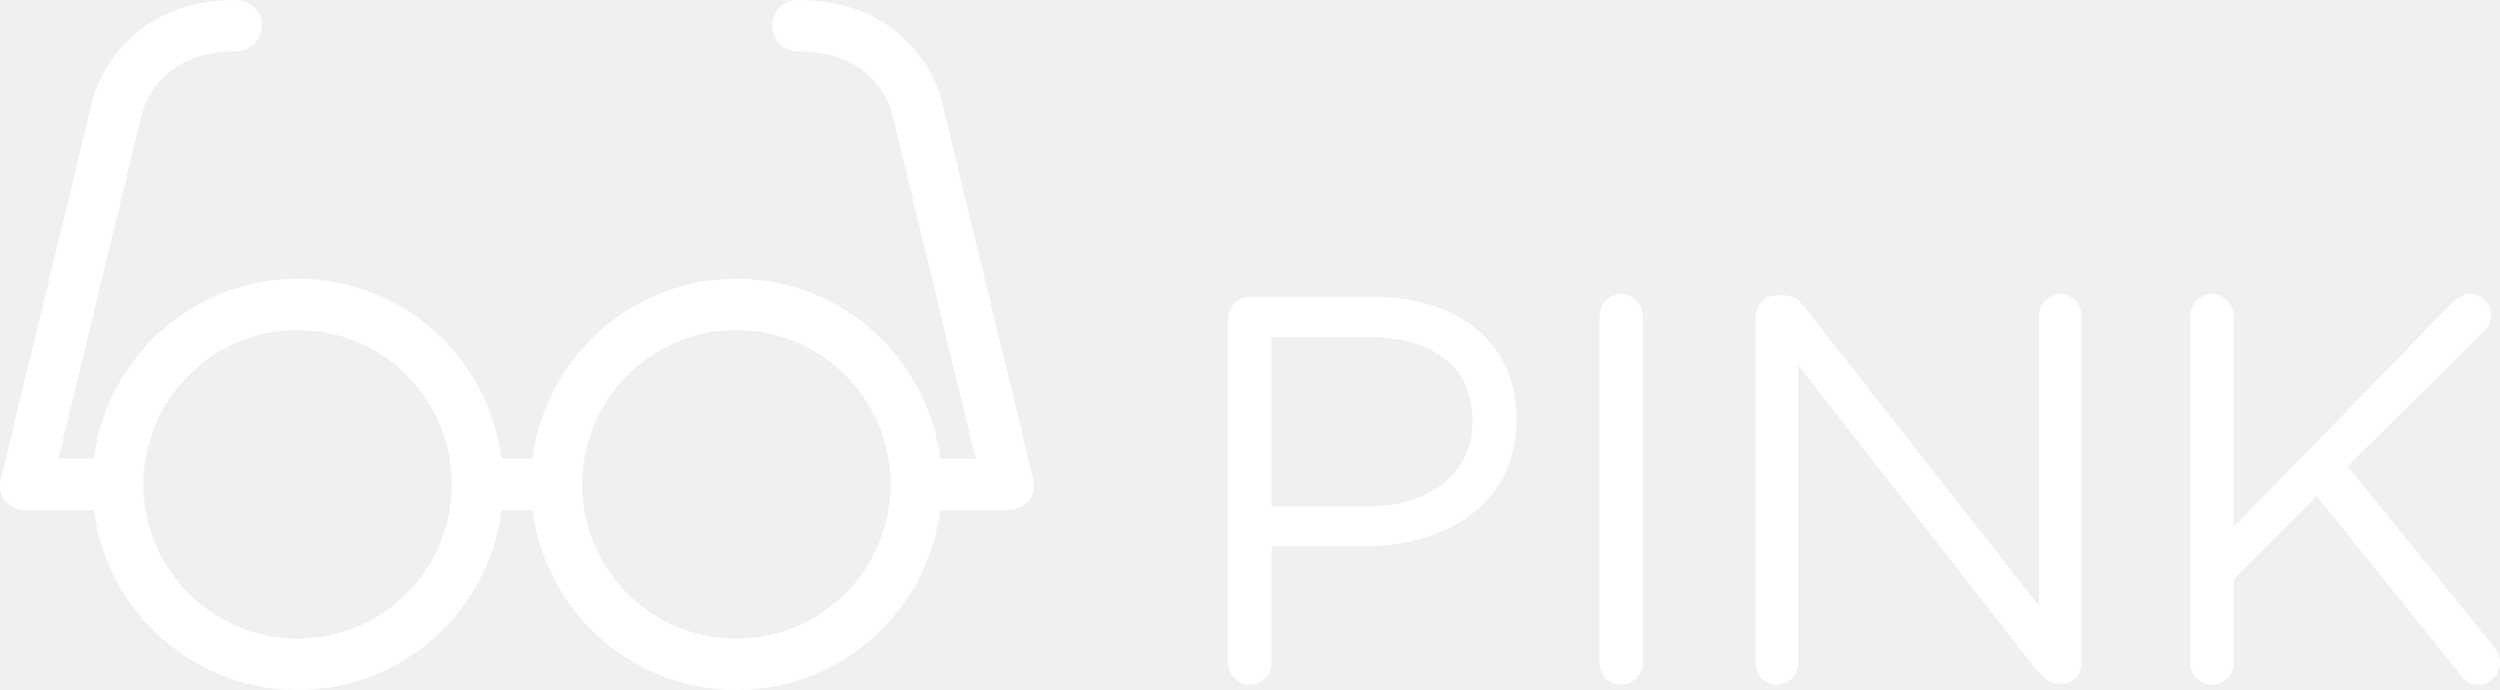
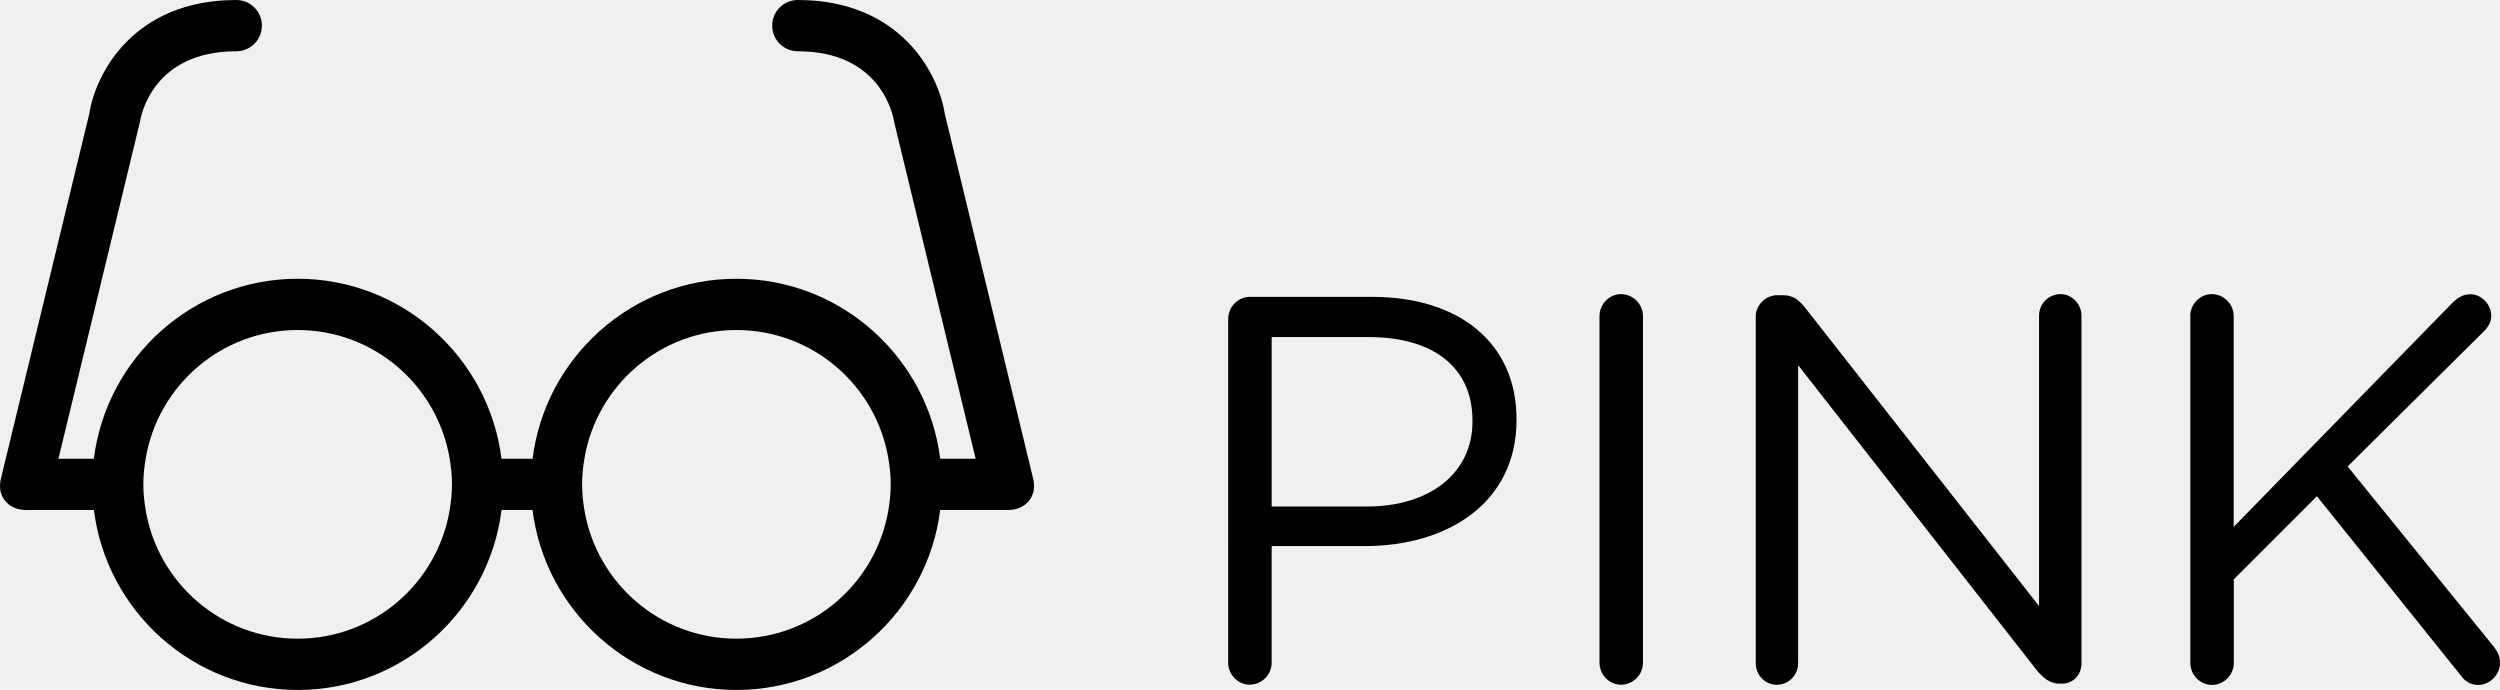
<svg xmlns="http://www.w3.org/2000/svg" version="1.1" id="Layer_1" x="0px" y="0px" width="146.3px" height="40.375px" viewBox="0 0 146.3 40.375" enable-background="new 0 0 146.3 40.375" xml:space="preserve">
-   <g>
-     <path fill="#FFFFFF" d="M71.874,18.661c0-0.708,0.58-1.288,1.256-1.288h7.18c5.087,0,8.436,2.704,8.436,7.146v0.064 c0,4.861-4.057,7.373-8.854,7.373h-5.475v6.825c0,0.708-0.58,1.288-1.288,1.288c-0.676,0-1.256-0.58-1.256-1.288V18.661z M79.988,29.641c3.734,0,6.182-1.996,6.182-4.959v-0.063c0-3.22-2.414-4.894-6.053-4.894h-5.699v9.917H79.988L79.988,29.641z" />
-     <path fill="#FFFFFF" d="M93.603,18.5c0-0.708,0.579-1.288,1.255-1.288c0.709,0,1.288,0.58,1.288,1.288v20.283 c0,0.708-0.579,1.287-1.288,1.287c-0.676,0-1.255-0.579-1.255-1.287V18.5z" />
-     <path fill="#FFFFFF" d="M102.744,18.532c0-0.676,0.58-1.256,1.256-1.256h0.354c0.58,0,0.935,0.29,1.288,0.74l13.684,17.45V18.468 c0-0.676,0.547-1.256,1.256-1.256c0.676,0,1.224,0.58,1.224,1.256v20.349c0,0.676-0.481,1.19-1.158,1.19h-0.129c-0.548,0-0.935-0.321-1.319-0.772l-13.975-17.868v17.45c0,0.676-0.547,1.256-1.256,1.256c-0.676,0-1.223-0.58-1.223-1.256V18.532 H102.744z" />
-     <path fill="#FFFFFF" d="M128.173,18.5c0-0.708,0.58-1.288,1.257-1.288c0.708,0,1.286,0.58,1.286,1.288v12.331l12.848-13.168 c0.29-0.257,0.579-0.451,0.998-0.451c0.676,0,1.225,0.612,1.225,1.256c0,0.354-0.162,0.644-0.42,0.901l-7.984,7.92l8.564,10.561 c0.225,0.291,0.354,0.547,0.354,0.935c0,0.676-0.578,1.288-1.286,1.288c-0.483,0-0.806-0.258-1.03-0.58l-8.402-10.463l-4.863,4.861 v4.894c0,0.708-0.578,1.288-1.286,1.288c-0.677,0-1.257-0.58-1.257-1.288V18.5H128.173z" />
+   <g class="logo-pink-white__sign">
+     <path d="M71.874,18.661c0-0.708,0.58-1.288,1.256-1.288h7.18c5.087,0,8.436,2.704,8.436,7.146v0.063 c0,4.86-4.057,7.373-8.854,7.373h-5.475v6.825c0,0.708-0.58,1.287-1.289,1.287c-0.676,0-1.256-0.58-1.256-1.287L71.874,18.661 L71.874,18.661z M79.988,29.641c3.734,0,6.182-1.996,6.182-4.959v-0.062c0-3.221-2.414-4.894-6.053-4.894h-5.699v9.917h5.57V29.641 z" />
+     <path d="M93.603,18.5c0-0.708,0.579-1.288,1.255-1.288c0.709,0,1.288,0.58,1.288,1.288v20.283 c0,0.708-0.579,1.287-1.288,1.287c-0.676,0-1.255-0.579-1.255-1.287V18.5z" />
+     <path d="M102.744,18.532c0-0.676,0.58-1.256,1.256-1.256h0.354c0.58,0,0.935,0.29,1.288,0.74l13.684,17.45V18.468 c0-0.676,0.547-1.256,1.256-1.256c0.676,0,1.225,0.58,1.225,1.256v20.349c0,0.677-0.48,1.19-1.158,1.19h-0.129 c-0.548,0-0.936-0.321-1.318-0.772l-13.976-17.867v17.449c0,0.677-0.547,1.257-1.257,1.257c-0.676,0-1.223-0.58-1.223-1.257V18.532 H102.744z" />
+     <path d="M128.173,18.5c0-0.708,0.58-1.288,1.257-1.288c0.708,0,1.286,0.58,1.286,1.288v12.331l12.848-13.16 c0.29-0.257,0.579-0.451,0.998-0.451c0.676,0,1.225,0.612,1.225,1.256c0,0.354-0.162,0.644-0.42,0.901l-7.984,7.92l8.564,10.561 c0.225,0.291,0.354,0.547,0.354,0.936c0,0.676-0.577,1.288-1.285,1.288c-0.482,0-0.807-0.259-1.03-0.58l-8.401-10.464l-4.863,4.861 v4.895c0,0.708-0.578,1.288-1.286,1.288c-0.677,0-1.257-0.58-1.257-1.288V18.5H128.173z" />
  </g>
-   <path fill="#FFFFFF" d="M60.498,28.266" />
-   <path fill="#FFFFFF" d="M60.462,28.016c-0.002-0.009-5.175-21.365-5.175-21.365C54.926,4.303,52.694,0,46.688,0 c-0.829,0-1.5,0.671-1.5,1.5s0.671,1.5,1.5,1.5c4.856,0,5.575,3.729,5.639,4.143l4.767,19.701h-2.073 c-0.742-5.927-5.802-10.531-11.927-10.531s-11.186,4.604-11.927,10.531h-1.82c-0.741-5.927-5.802-10.531-11.927-10.531 S6.235,20.917,5.493,26.844H3.42L8.187,7.143C8.25,6.729,8.97,3,13.826,3c0.829,0,1.5-0.671,1.5-1.5S14.655,0,13.826,0 C7.82,0,5.588,4.303,5.227,6.651c0,0-5.173,21.356-5.175,21.365c-0.266,1.109,0.531,1.826,1.426,1.826 c0.012,0,0.023,0.004,0.036,0.004h3.982c0.741,5.926,5.802,10.53,11.927,10.53s11.185-4.604,11.927-10.53h1.814 c0.742,5.926,5.802,10.53,11.927,10.53s11.186-4.604,11.927-10.53H59c0.012,0,0.023-0.004,0.036-0.004 C59.931,29.842,60.728,29.125,60.462,28.016z M26.315,29.844c-0.715,4.272-4.421,7.531-8.896,7.531c-4.475,0-8.18-3.259-8.896-7.531 c-0.082-0.488-0.135-0.988-0.135-1.5s0.053-1.011,0.135-1.5c0.715-4.271,4.421-7.531,8.896-7.531c4.475,0,8.18,3.26,8.896,7.531 c0.082,0.489,0.135,0.988,0.135,1.5S26.397,29.355,26.315,29.844z M51.99,29.844c-0.716,4.272-4.421,7.531-8.896,7.531 c-4.475,0-8.181-3.259-8.896-7.531c-0.082-0.488-0.135-0.988-0.135-1.5s0.053-1.011,0.135-1.5c0.716-4.271,4.421-7.531,8.896-7.531 c4.475,0,8.181,3.26,8.896,7.531c0.082,0.489,0.135,0.988,0.135,1.5S52.072,29.355,51.99,29.844z" />
+   <path d="M60.498,28.266" />
+   <path class="logo-pink-white__glasses" d="M60.462,28.016c-0.002-0.009-5.175-21.365-5.175-21.365C54.926,4.303,52.694,0,46.688,0 c-0.829,0-1.5,0.671-1.5,1.5s0.671,1.5,1.5,1.5c4.856,0,5.575,3.729,5.639,4.143l4.767,19.701h-2.073 c-0.742-5.927-5.802-10.531-11.927-10.531s-11.186,4.604-11.927,10.531h-1.82c-0.741-5.927-5.802-10.531-11.927-10.531 S6.235,20.917,5.493,26.844H3.42L8.187,7.143C8.25,6.729,8.97,3,13.826,3c0.829,0,1.5-0.671,1.5-1.5S14.655,0,13.826,0 C7.82,0,5.588,4.303,5.227,6.651c0,0-5.173,21.356-5.175,21.365c-0.266,1.109,0.531,1.826,1.426,1.826 c0.012,0,0.023,0.004,0.036,0.004h3.982c0.741,5.926,5.802,10.53,11.927,10.53s11.185-4.604,11.927-10.53h1.814 c0.742,5.926,5.802,10.53,11.927,10.53s11.186-4.604,11.927-10.53H59c0.012,0,0.023-0.004,0.036-0.004 C59.931,29.842,60.728,29.125,60.462,28.016z M26.315,29.844c-0.715,4.272-4.421,7.531-8.896,7.531s-8.18-3.259-8.896-7.531 c-0.082-0.488-0.135-0.988-0.135-1.5s0.053-1.011,0.135-1.5c0.715-4.271,4.421-7.531,8.896-7.531s8.18,3.26,8.896,7.531 c0.082,0.489,0.135,0.988,0.135,1.5S26.397,29.355,26.315,29.844z M51.99,29.844c-0.716,4.272-4.421,7.531-8.896,7.531 c-4.475,0-8.181-3.259-8.896-7.531c-0.082-0.488-0.135-0.988-0.135-1.5s0.053-1.011,0.135-1.5c0.716-4.271,4.421-7.531,8.896-7.531 c4.475,0,8.181,3.26,8.896,7.531c0.082,0.489,0.135,0.988,0.135,1.5S52.072,29.355,51.99,29.844z" />
</svg>
